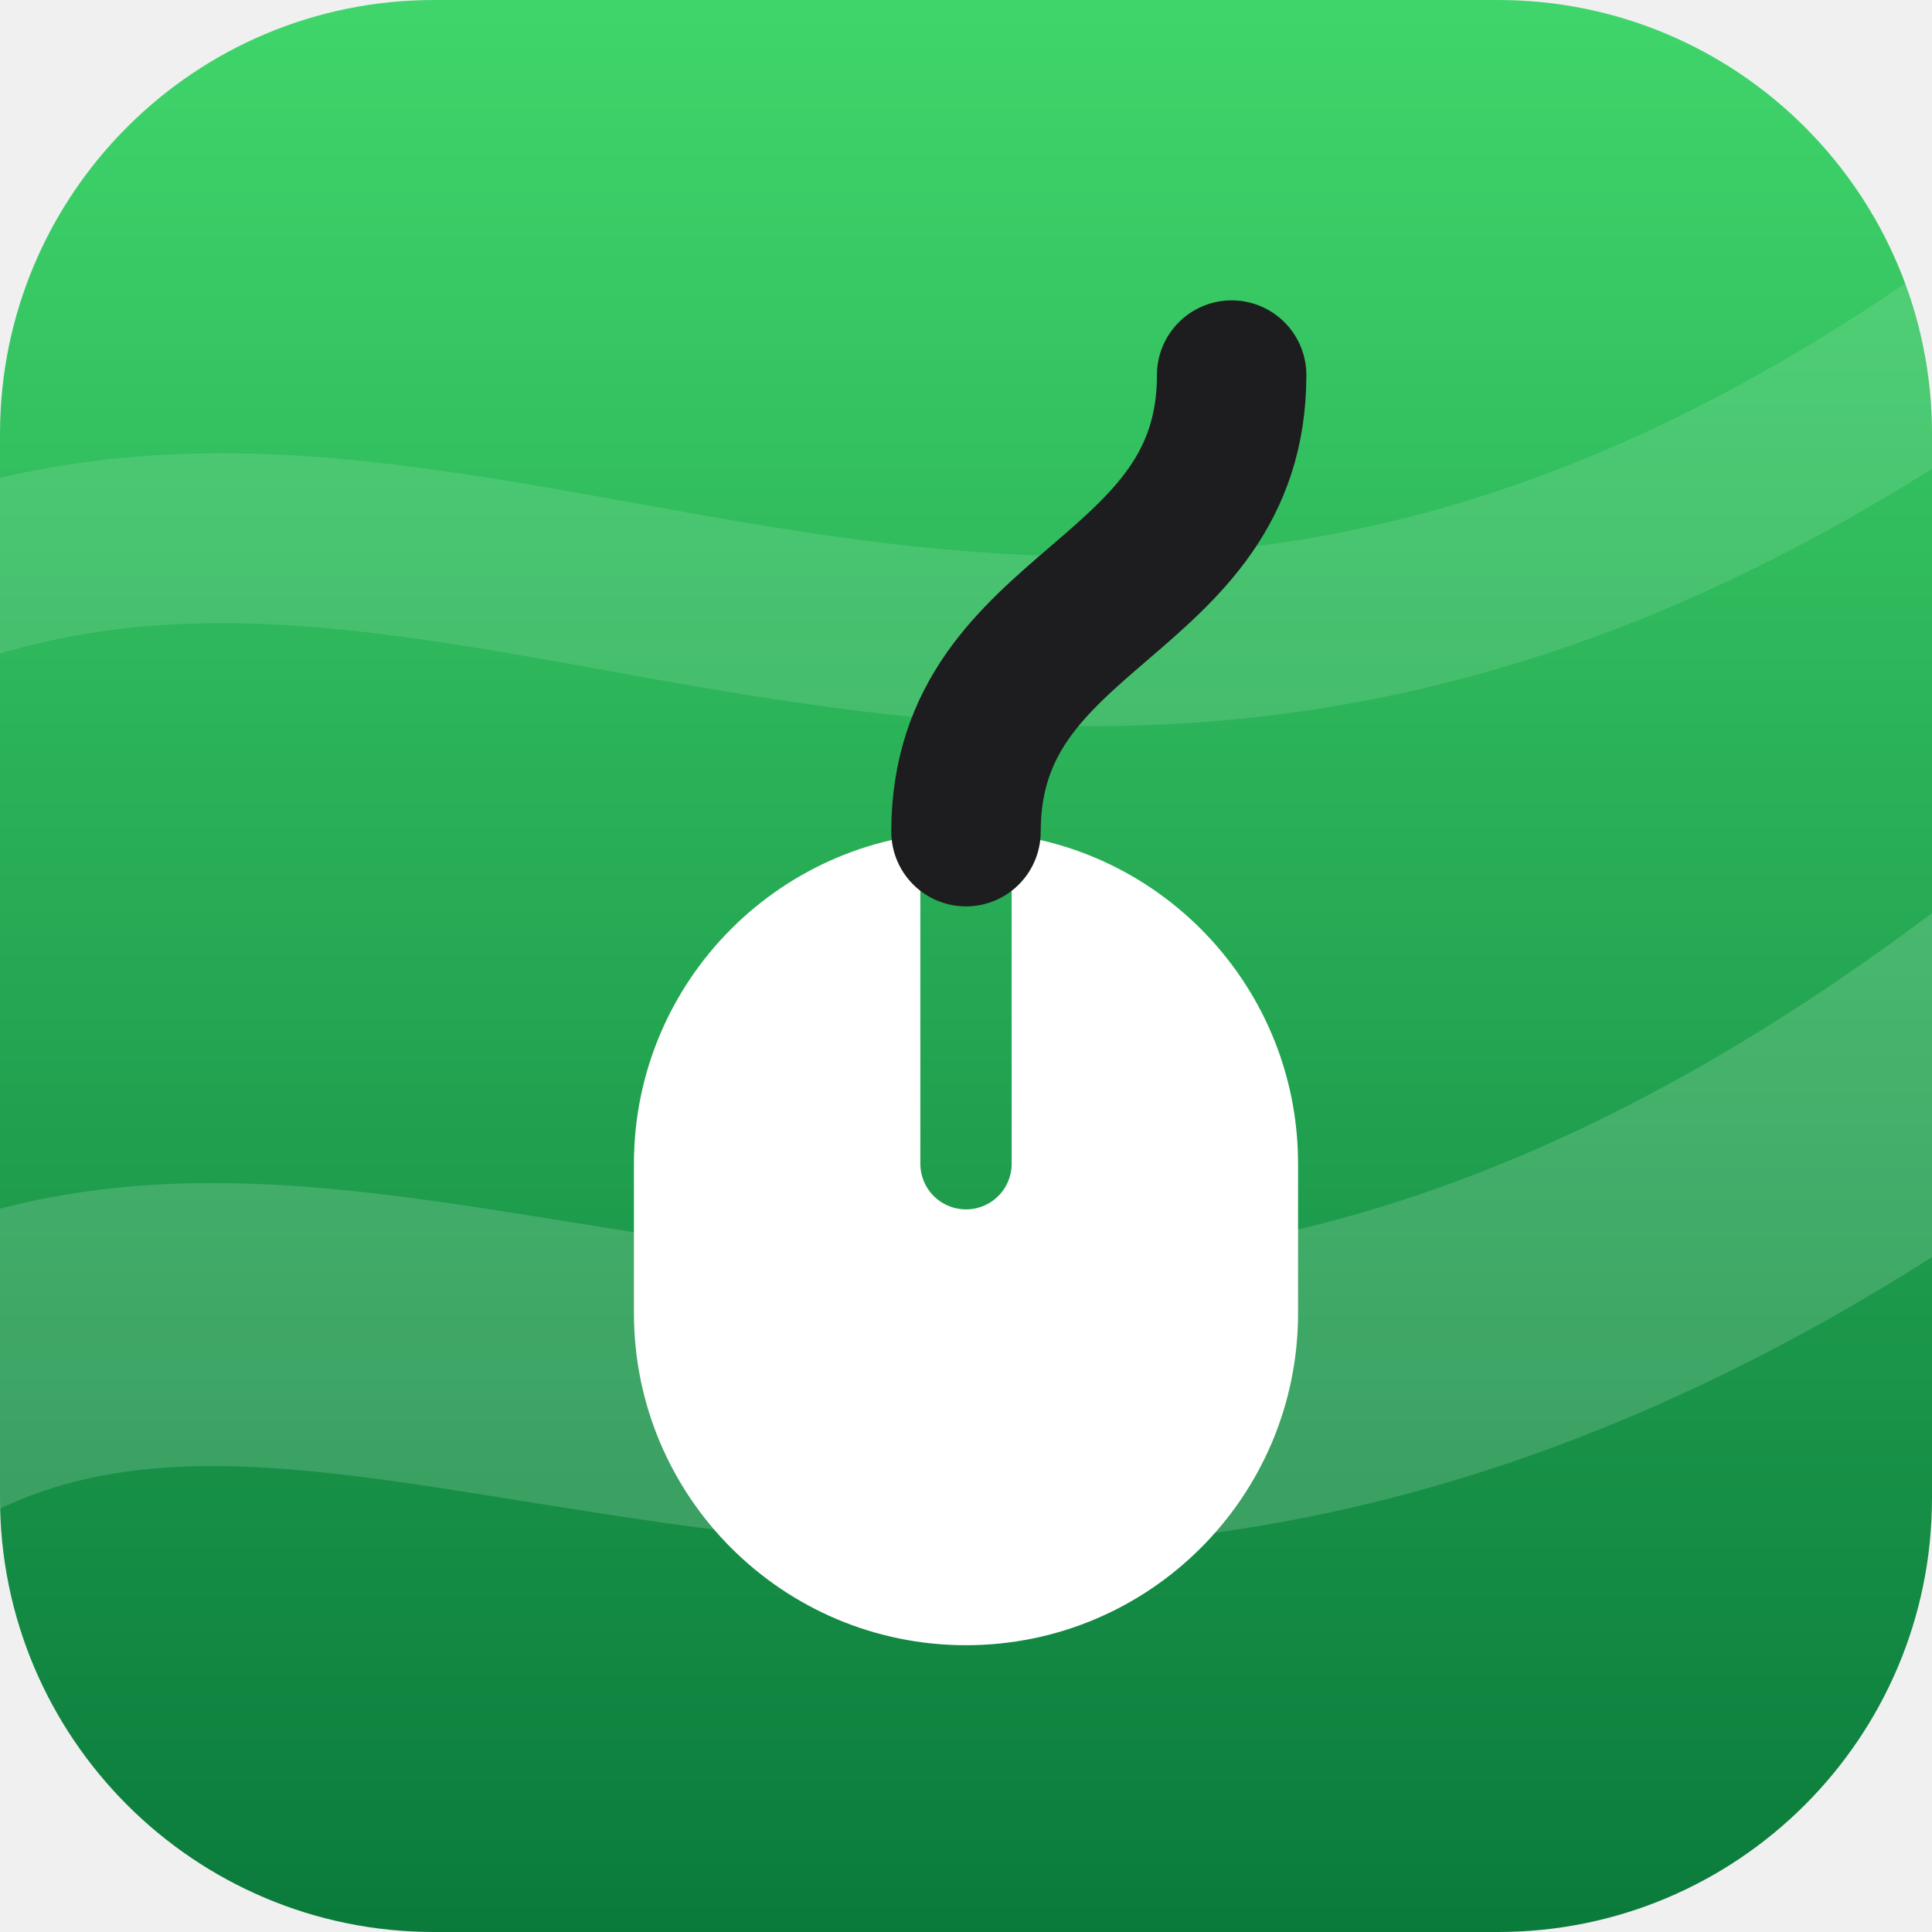
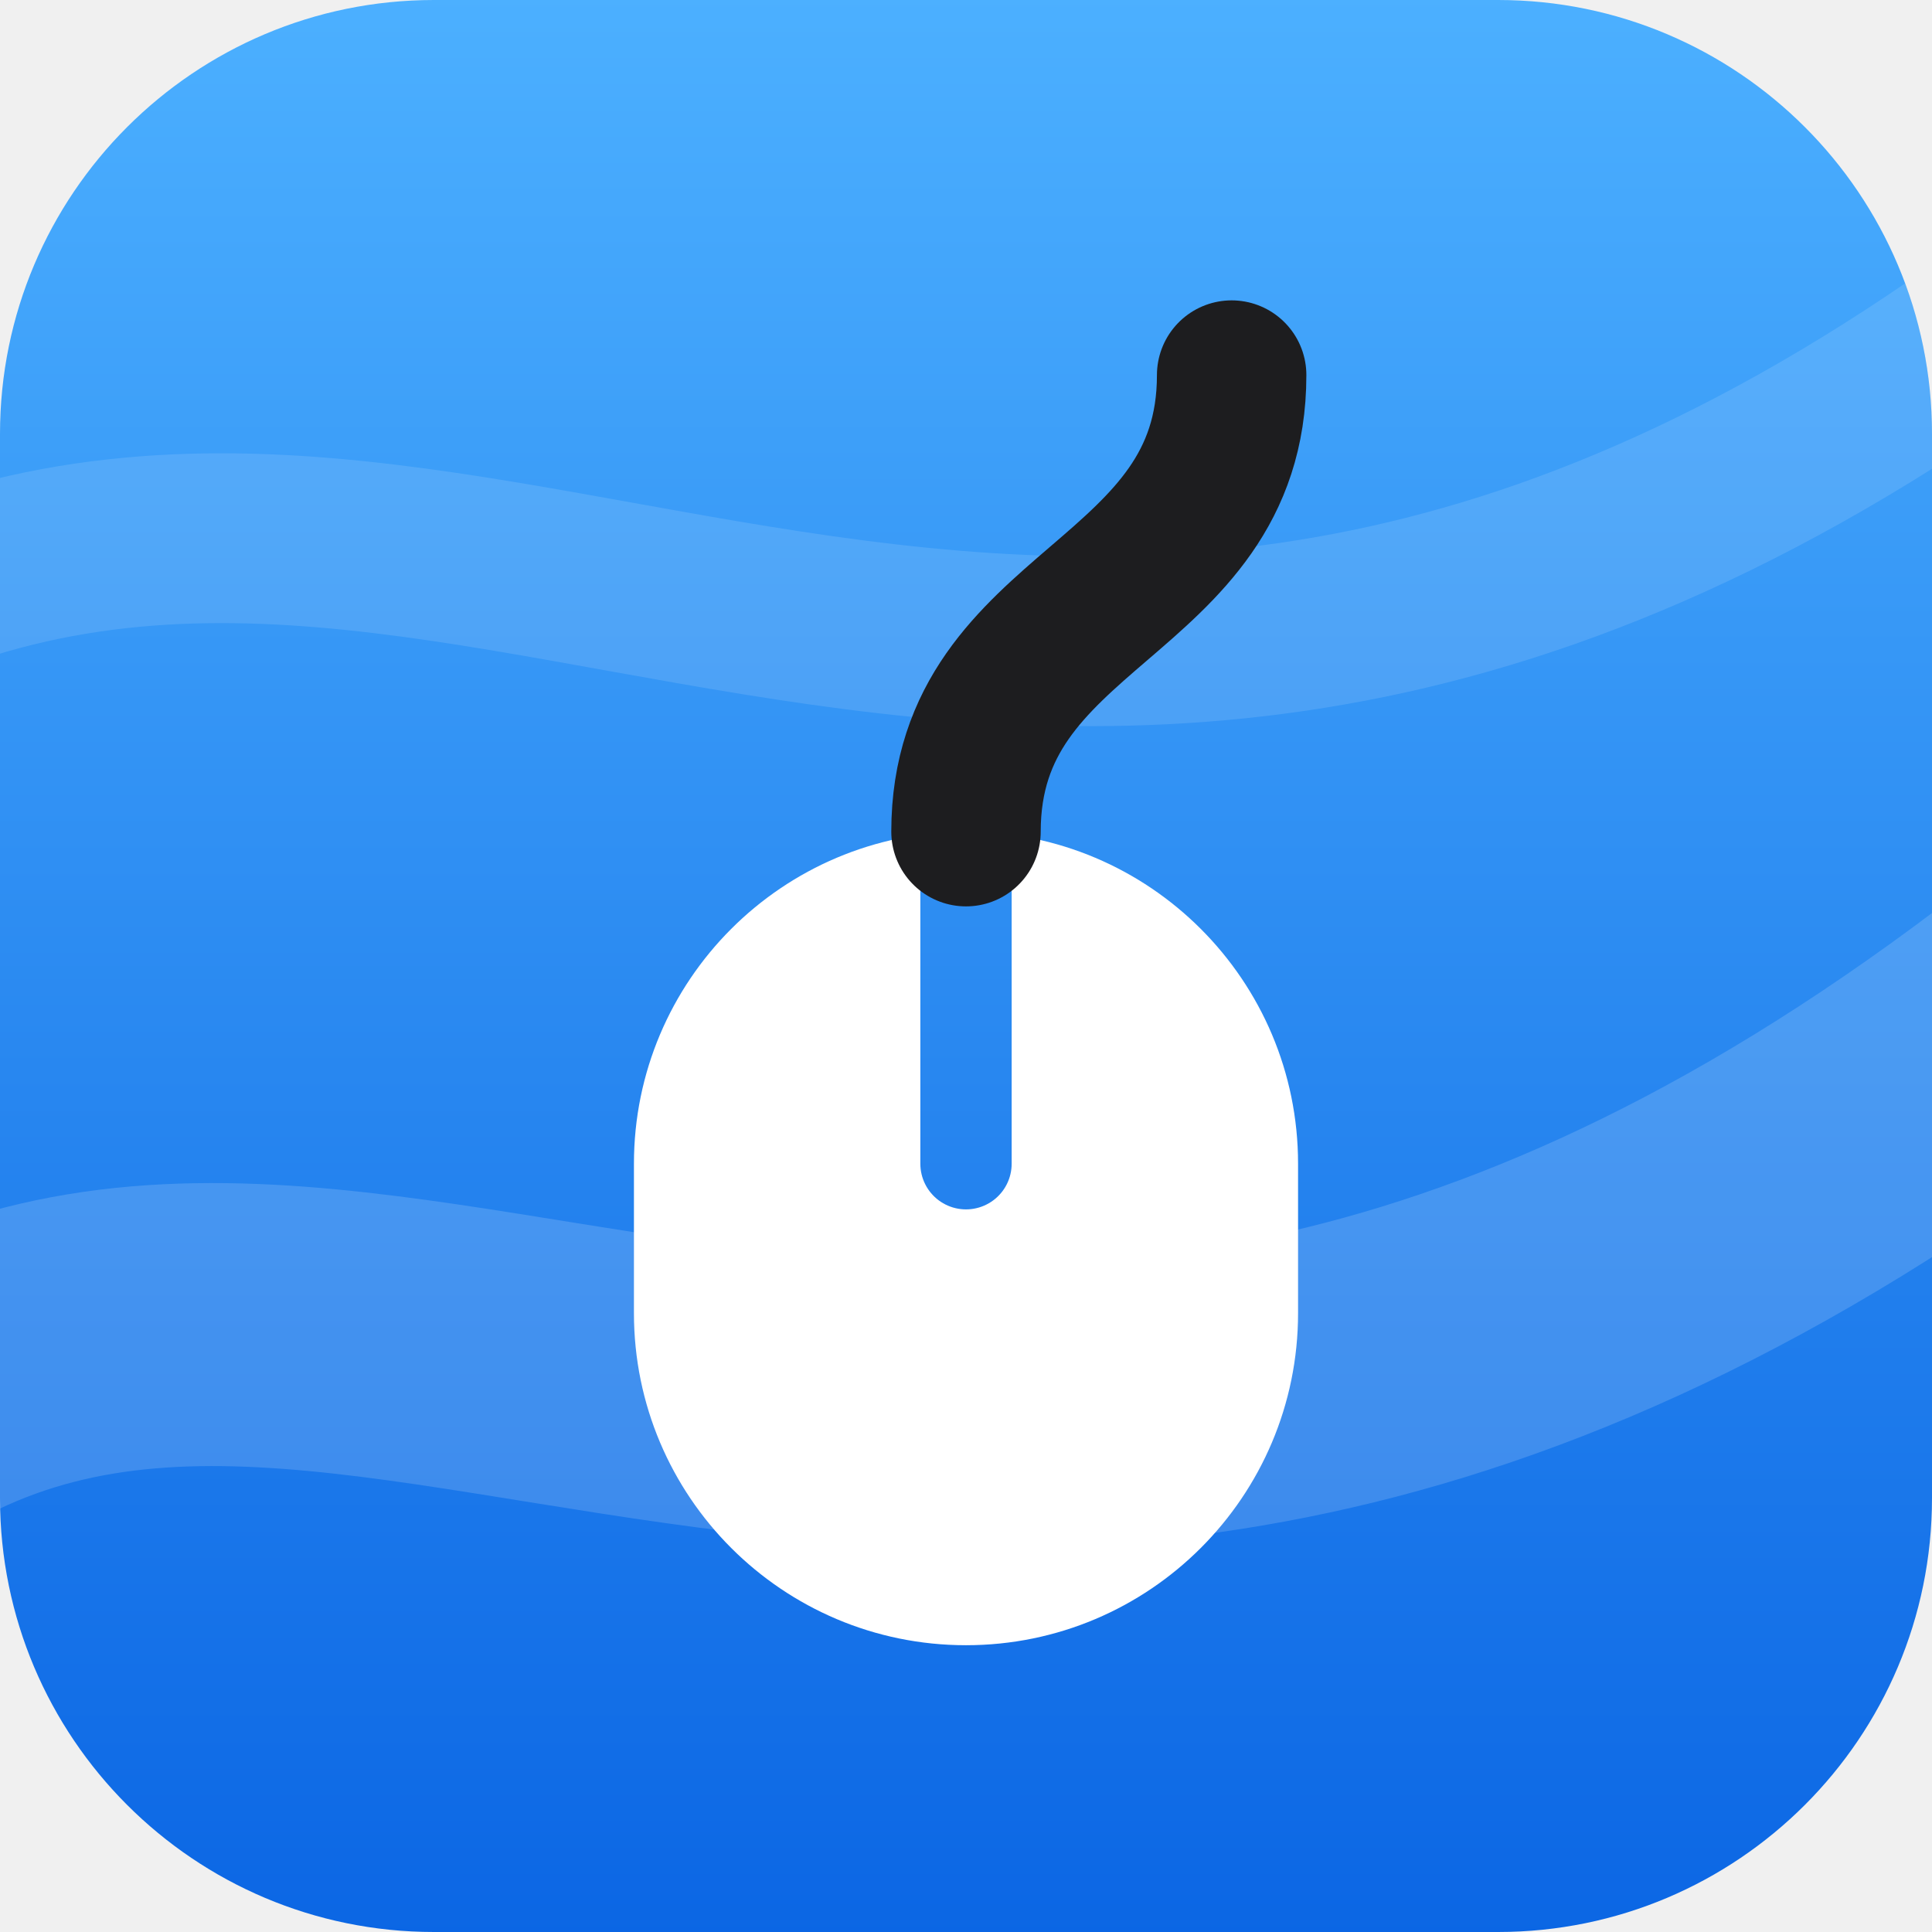
<svg xmlns="http://www.w3.org/2000/svg" viewBox="0 0 1024 1024">
  <defs>
    <linearGradient id="g" x1="0" y1="0" x2="0" y2="1">
-       <stop offset="0" stop-color="#40d66b" />
-       <stop offset="1" stop-color="#0a7a3b" />
+       <stop offset="0" stop-color="#4cb0ff" />
+       <stop offset="1" stop-color="#0b66e4" />
    </linearGradient>
    <clipPath id="t">
      <rect width="1024" height="1024" rx="230" />
    </clipPath>
    <mask id="seam">
      <rect width="1024" height="1024" fill="white" />
      <path d="M512 440 V600" stroke="black" stroke-width="44" stroke-linecap="round" />
    </mask>
  </defs>
  <g clip-path="url(#t)">
    <rect width="1024" height="1024" fill="url(#g)" />
    <g fill="none" stroke="#fff" stroke-linecap="round">
      <path d="M-80 760 C200 560 520 980 1100 520" stroke-width="150" opacity=".16" />
      <path d="M-80 330 C260 160 560 560 1100 140" stroke-width="90" opacity=".12" />
    </g>
  </g>
  <g transform="translate(512 520) scale(1.1) translate(-512 -512)">
    <rect x="352" y="440" width="320" height="392" rx="160" fill="#fff" mask="url(#seam)" />
    <path d="M512 440 C512 330 640 330 640 220" stroke="#1d1d1f" fill="none" stroke-width="72" stroke-linecap="round" />
  </g>
</svg>
